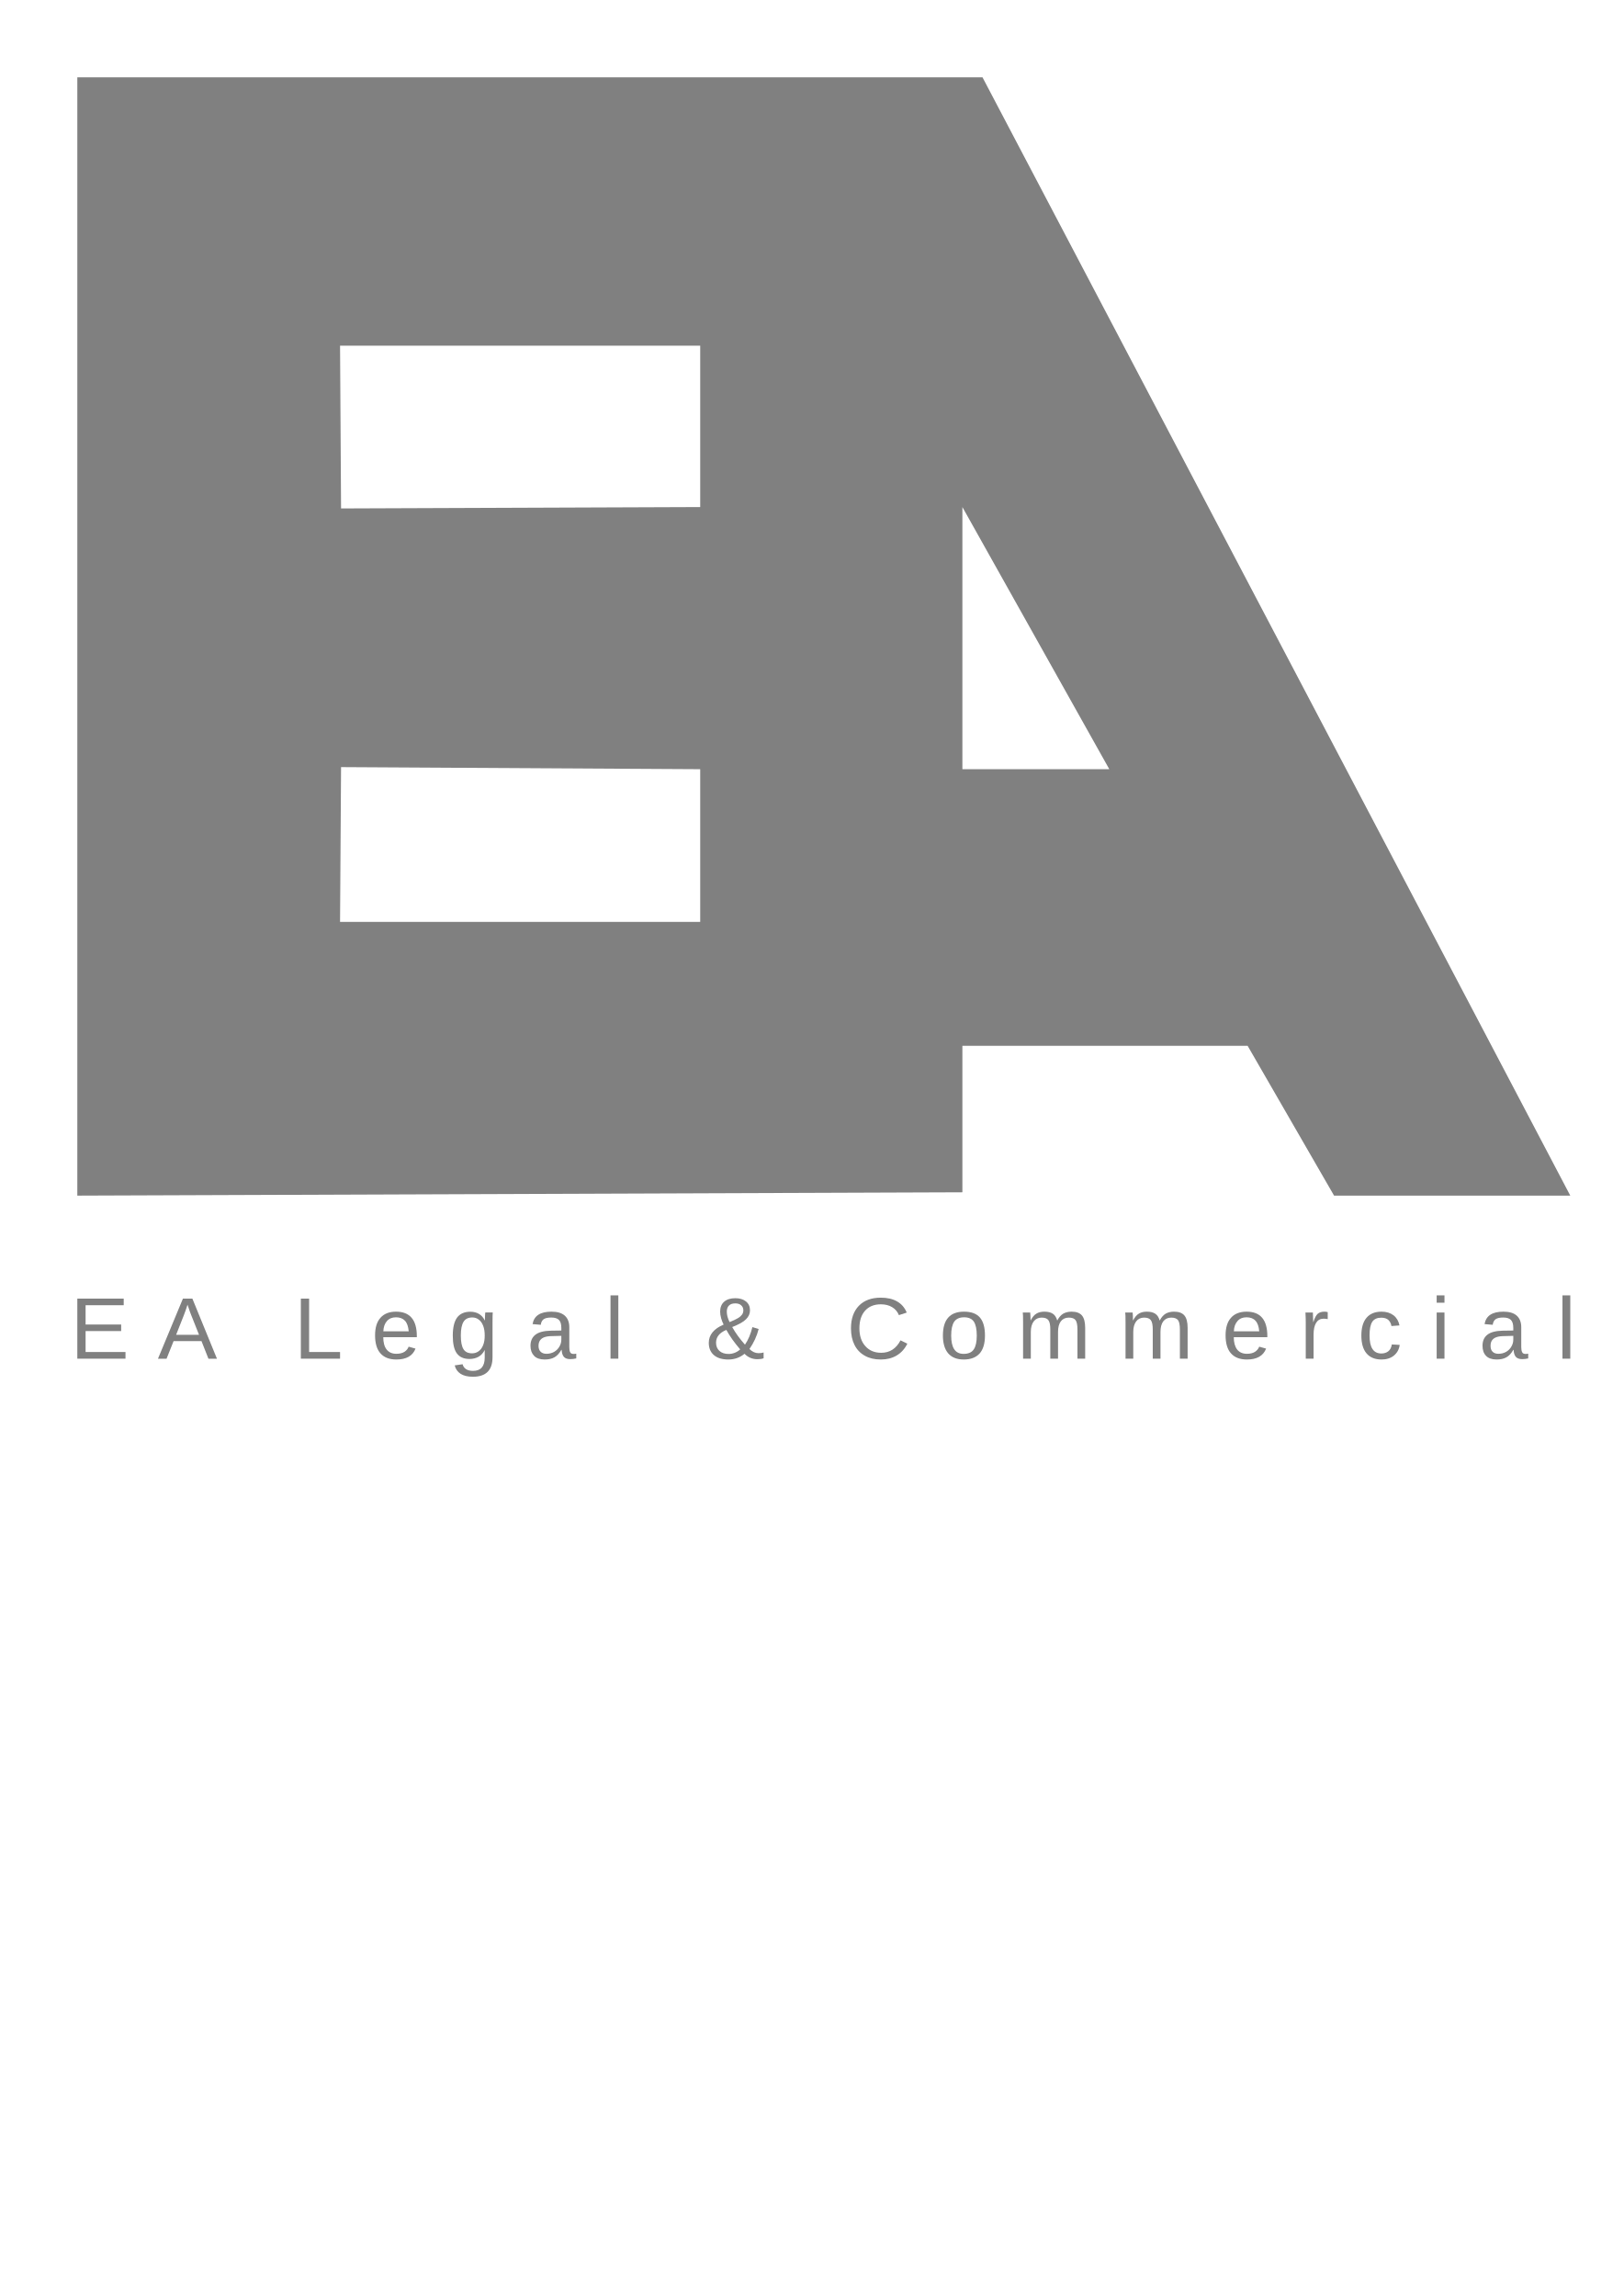
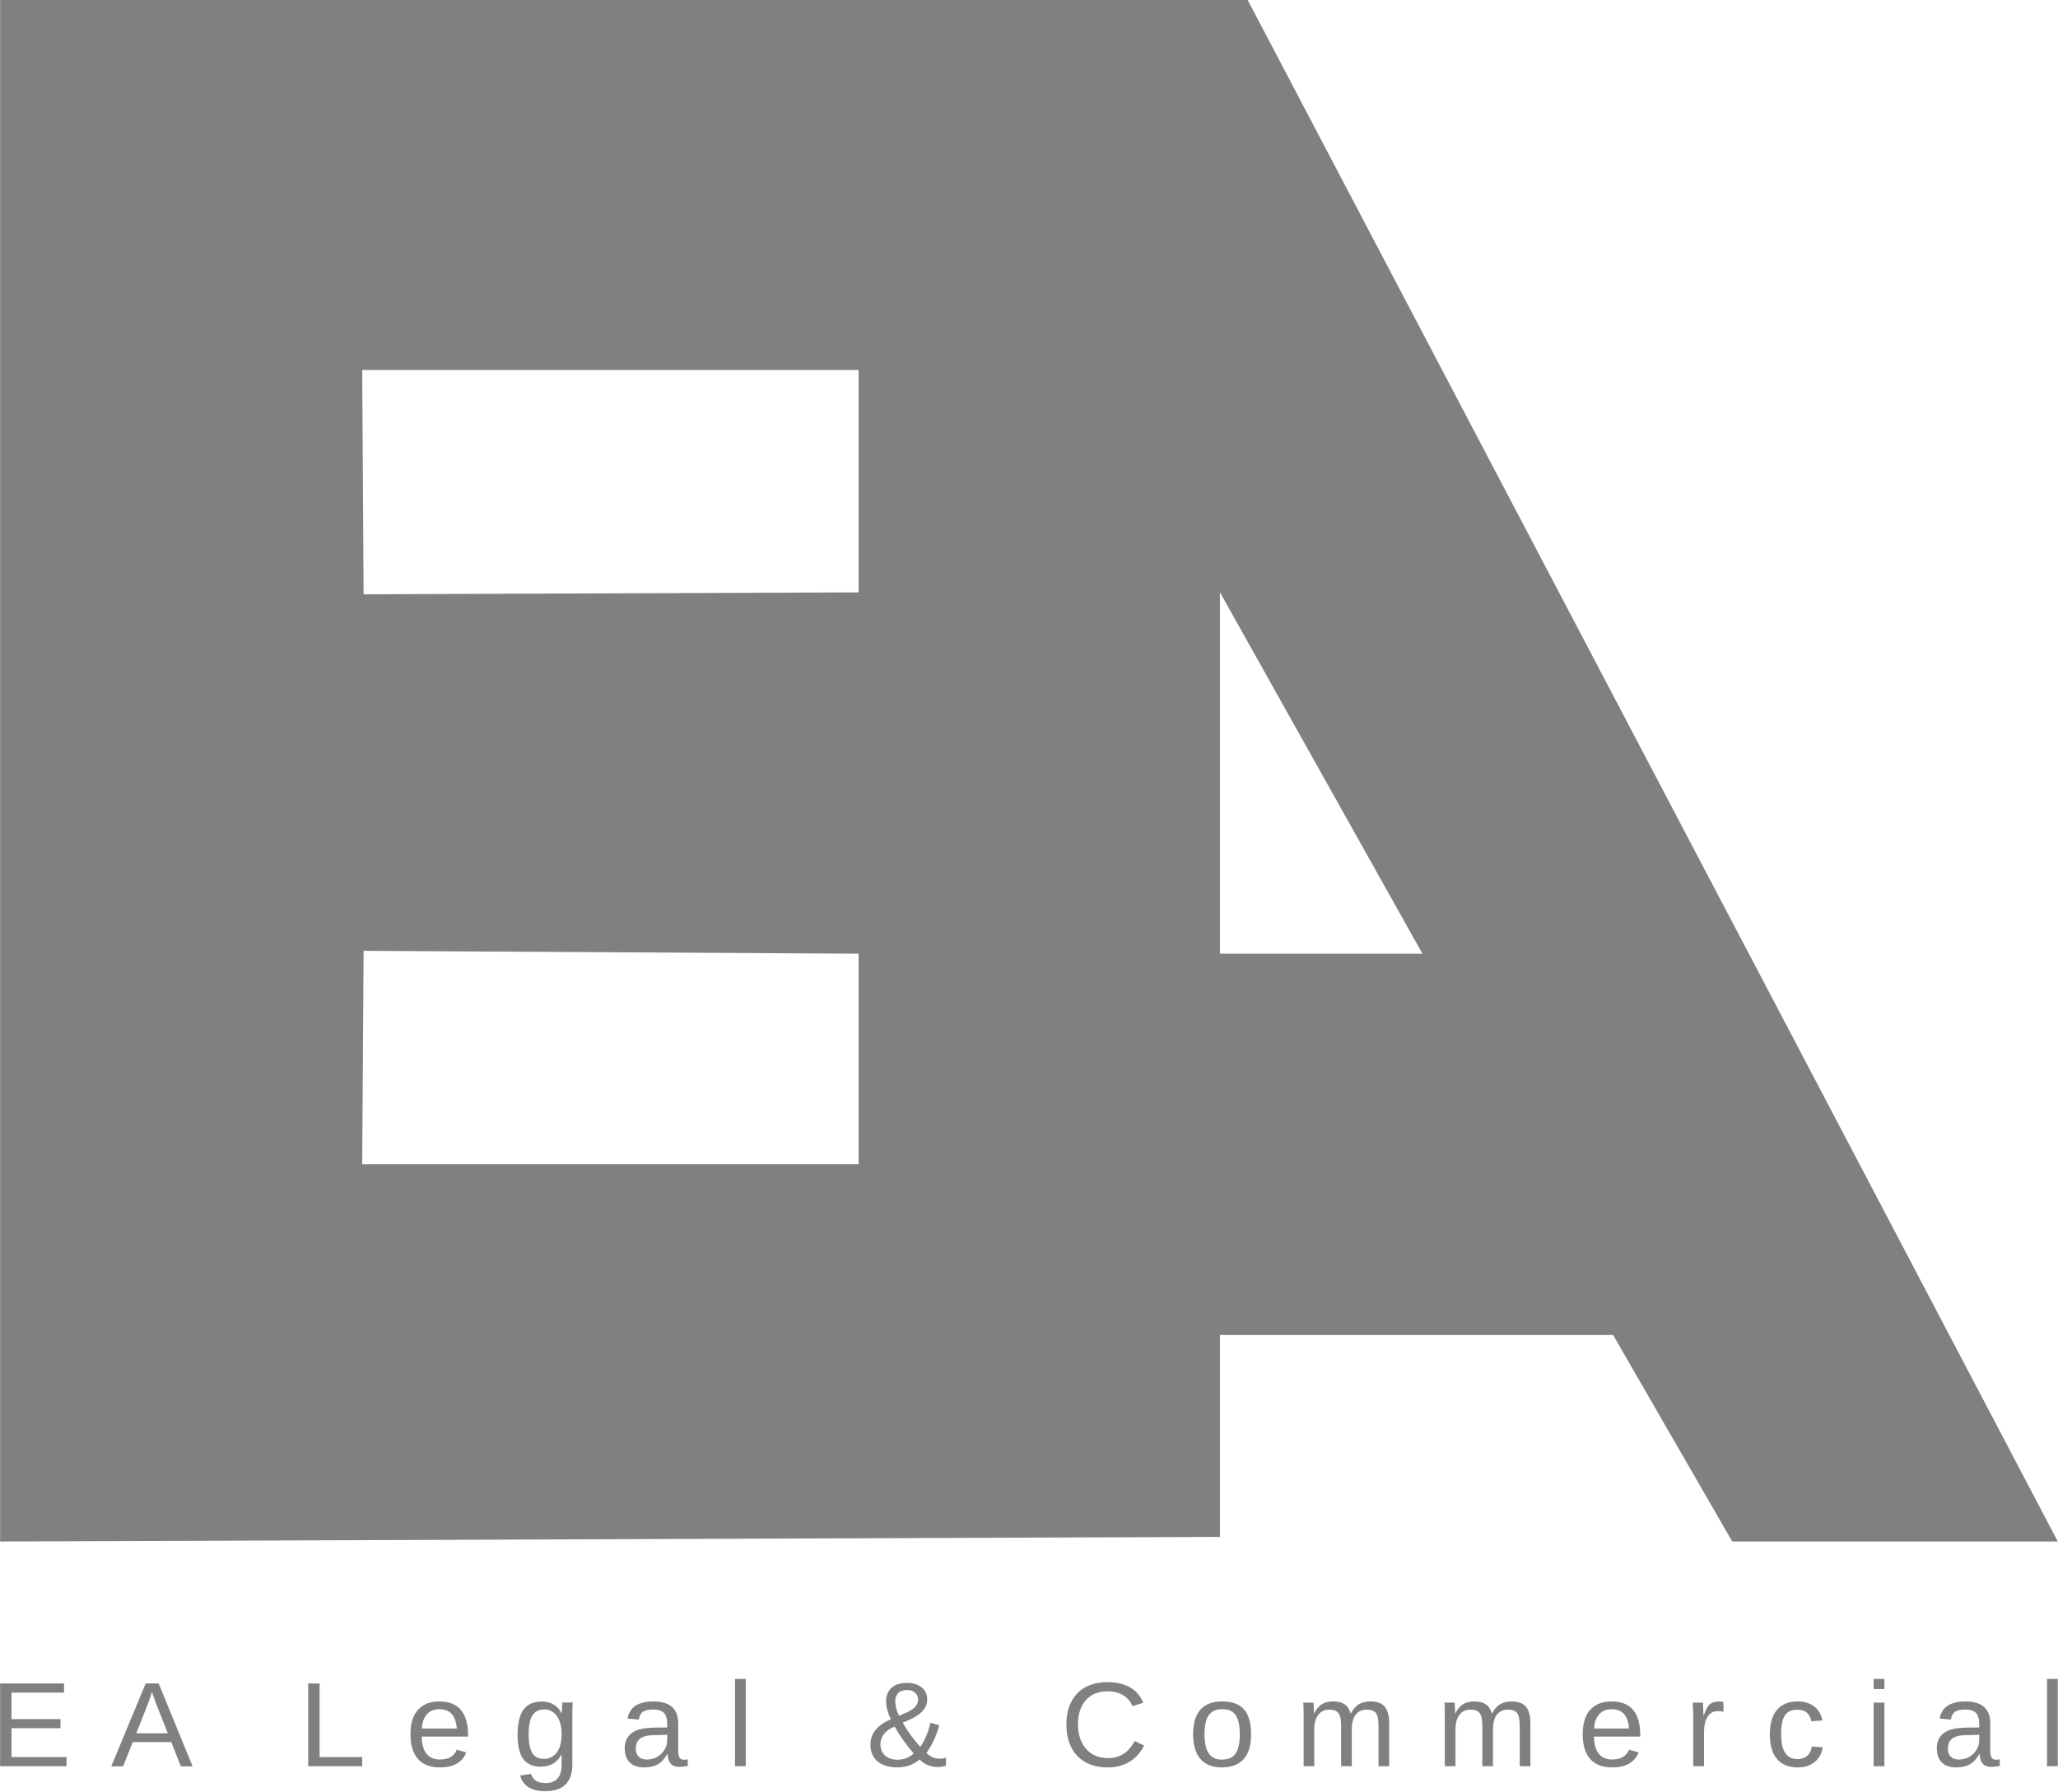
- <svg xmlns="http://www.w3.org/2000/svg" xmlns:ns1="http://xml.openoffice.org/svg/export" version="1.2" width="210mm" height="297mm" viewBox="0 0 21000 29700" preserveAspectRatio="xMidYMid" fill-rule="evenodd" stroke-width="28.222" stroke-linejoin="round" xml:space="preserve">
-   <defs class="ClipPathGroup">
-     <clipPath id="presentation_clip_path" clipPathUnits="userSpaceOnUse">
-       <rect x="0" y="0" width="21000" height="29700" />
-     </clipPath>
-     <clipPath id="presentation_clip_path_shrink" clipPathUnits="userSpaceOnUse">
-       <rect x="21" y="29" width="20958" height="29641" />
-     </clipPath>
-   </defs>
-   <defs class="TextShapeIndex">
-     <g ns1:slide="id1" ns1:id-list="id3 id4 id5 id6 id7 id8 id9 id10 id11 id12 id13 id14 id15 id16 id17 id18 id19 id20 id21" />
-   </defs>
+ <svg xmlns="http://www.w3.org/2000/svg" version="1.2" width="193.12mm" height="168.1mm" viewBox="999 1000 19312 16810" preserveAspectRatio="xMidYMid" fill-rule="evenodd" stroke-width="28.222" stroke-linejoin="round" xml:space="preserve">
  <defs class="EmbeddedBulletChars">
    <g id="bullet-char-template-57356" transform="scale(0.0004882812,-0.0004882812)">
      <path d="M 580,1141 L 1163,571 580,0 -4,571 580,1141 Z" />
    </g>
    <g id="bullet-char-template-57354" transform="scale(0.0004882812,-0.0004882812)">
      <path d="M 8,1128 L 1137,1128 1137,0 8,0 8,1128 Z" />
    </g>
    <g id="bullet-char-template-10146" transform="scale(0.0004882812,-0.0004882812)">
      <path d="M 174,0 L 602,739 174,1481 1456,739 174,0 Z M 1358,739 L 309,1346 659,739 1358,739 Z" />
    </g>
    <g id="bullet-char-template-10132" transform="scale(0.0004882812,-0.0004882812)">
      <path d="M 2015,739 L 1276,0 717,0 1260,543 174,543 174,936 1260,936 717,1481 1274,1481 2015,739 Z" />
    </g>
    <g id="bullet-char-template-10007" transform="scale(0.0004882812,-0.0004882812)">
      <path d="M 0,-2 C -7,14 -16,27 -25,37 L 356,567 C 262,823 215,952 215,954 215,979 228,992 255,992 264,992 276,990 289,987 310,991 331,999 354,1012 L 381,999 492,748 772,1049 836,1024 860,1049 C 881,1039 901,1025 922,1006 886,937 835,863 770,784 769,783 710,716 594,584 L 774,223 C 774,196 753,168 711,139 L 727,119 C 717,90 699,76 672,76 641,76 570,178 457,381 L 164,-76 C 142,-110 111,-127 72,-127 30,-127 9,-110 8,-76 1,-67 -2,-52 -2,-32 -2,-23 -1,-13 0,-2 Z" />
    </g>
    <g id="bullet-char-template-10004" transform="scale(0.0004882812,-0.0004882812)">
      <path d="M 285,-33 C 182,-33 111,30 74,156 52,228 41,333 41,471 41,549 55,616 82,672 116,743 169,778 240,778 293,778 328,747 346,684 L 369,508 C 377,444 397,411 428,410 L 1163,1116 C 1174,1127 1196,1133 1229,1133 1271,1133 1292,1118 1292,1087 L 1292,965 C 1292,929 1282,901 1262,881 L 442,47 C 390,-6 338,-33 285,-33 Z" />
    </g>
    <g id="bullet-char-template-9679" transform="scale(0.0004882812,-0.0004882812)">
      <path d="M 813,0 C 632,0 489,54 383,161 276,268 223,411 223,592 223,773 276,916 383,1023 489,1130 632,1184 813,1184 992,1184 1136,1130 1245,1023 1353,916 1407,772 1407,592 1407,412 1353,268 1245,161 1136,54 992,0 813,0 Z" />
    </g>
    <g id="bullet-char-template-8226" transform="scale(0.0004882812,-0.0004882812)">
      <path d="M 346,457 C 273,457 209,483 155,535 101,586 74,649 74,723 74,796 101,859 155,911 209,963 273,989 346,989 419,989 480,963 531,910 582,859 608,796 608,723 608,648 583,586 532,535 482,483 420,457 346,457 Z" />
    </g>
    <g id="bullet-char-template-8211" transform="scale(0.0004882812,-0.0004882812)">
      <path d="M -4,459 L 1135,459 1135,606 -4,606 -4,459 Z" />
    </g>
    <g id="bullet-char-template-61548" transform="scale(0.0004882812,-0.0004882812)">
      <path d="M 173,740 C 173,903 231,1043 346,1159 462,1274 601,1332 765,1332 928,1332 1067,1274 1183,1159 1299,1043 1357,903 1357,740 1357,577 1299,437 1183,322 1067,206 928,148 765,148 601,148 462,206 346,322 231,437 173,577 173,740 Z" />
    </g>
  </defs>
-   <g>
-     <g id="id2" class="Master_Slide">
-       <g id="bg-id2" class="Background" />
-       <g id="bo-id2" class="BackgroundObjects" />
+   <g class="Page">
+     <g class="com.sun.star.drawing.PolyPolygonShape">
+       <g id="id3">
+         <rect class="BoundingBox" stroke="none" fill="none" x="1000" y="1000" width="19310" height="14467" />
+         <path fill="rgb(128,128,128)" stroke="none" d="M 1000,1000 L 12707,1000 20309,15466 17254,15466 16136,13528 12447,13528 12447,15423 1000,15466 1000,1000 Z M 4411,6577 L 4398,4472 9056,4472 9056,6559 4411,6577 Z M 4398,11925 L 4411,9923 9056,9950 9056,11925 4398,11925 Z M 12447,9950 L 12447,6559 14347,9950 12447,9950 Z" />
+       </g>
    </g>
-   </g>
-   <g class="SlideGroup">
-     <g>
-       <g id="container-id1">
-         <g id="id1" class="Slide" clip-path="url(#presentation_clip_path)">
-           <g class="Page">
-             <g class="com.sun.star.drawing.PolyPolygonShape">
-               <g id="id3">
-                 <rect class="BoundingBox" stroke="none" fill="none" x="1000" y="1000" width="19310" height="14467" />
-                 <path fill="rgb(128,128,128)" stroke="none" d="M 1000,1000 L 12707,1000 20309,15466 17254,15466 16136,13528 12447,13528 12447,15423 1000,15466 1000,1000 Z M 4411,6577 L 4398,4472 9056,4472 9056,6559 4411,6577 Z M 4398,11925 L 4411,9923 9056,9950 9056,11925 4398,11925 Z M 12447,9950 L 12447,6559 14347,9950 12447,9950 Z" />
-               </g>
-             </g>
-             <g class="Group">
-               <g class="com.sun.star.drawing.ClosedBezierShape">
-                 <g id="id4">
-                   <rect class="BoundingBox" stroke="none" fill="none" x="999" y="16797" width="626" height="780" />
-                   <path fill="rgb(128,128,128)" stroke="none" d="M 1000,17575 C 1000,17316 1000,17057 1000,16798 1200,16798 1400,16798 1600,16798 1600,16827 1600,16855 1600,16884 1436,16884 1271,16884 1107,16884 1107,16967 1107,17050 1107,17133 1260,17133 1413,17133 1567,17133 1567,17161 1567,17190 1567,17218 1413,17218 1260,17218 1107,17218 1107,17308 1107,17399 1107,17489 1279,17489 1451,17489 1623,17489 1623,17518 1623,17546 1623,17575 1415,17575 1207,17575 1000,17575 Z" />
-                 </g>
-               </g>
-               <g class="com.sun.star.drawing.ClosedBezierShape">
-                 <g id="id5">
-                   <rect class="BoundingBox" stroke="none" fill="none" x="2042" y="16798" width="765" height="779" />
-                   <path fill="rgb(128,128,128)" stroke="none" d="M 2696,17576 L 2606,17348 2245,17348 2154,17576 2043,17576 2366,16798 2488,16798 2806,17576 2696,17576 Z M 2425,16877 L 2420,16893 C 2411,16923 2397,16963 2379,17010 L 2278,17266 2574,17266 2472,17009 C 2462,16984 2451,16955 2441,16923 L 2425,16877 Z" />
-                 </g>
-               </g>
-               <g class="com.sun.star.drawing.ClosedBezierShape">
-                 <g id="id6">
-                   <rect class="BoundingBox" stroke="none" fill="none" x="3891" y="16797" width="509" height="779" />
-                   <path fill="rgb(128,128,128)" stroke="none" d="M 3891,17575 C 3891,17316 3891,17057 3891,16798 3927,16798 3963,16798 3998,16798 3998,17028 3998,17258 3998,17489 4132,17489 4265,17489 4398,17489 4398,17518 4398,17546 4398,17575 4229,17575 4060,17575 3891,17575 Z" />
-                 </g>
-               </g>
-               <g class="com.sun.star.drawing.ClosedBezierShape">
-                 <g id="id7">
-                   <rect class="BoundingBox" stroke="none" fill="none" x="4850" y="16967" width="542" height="621" />
-                   <path fill="rgb(128,128,128)" stroke="none" d="M 4957,17297 C 4957,17366 4971,17419 5000,17456 5029,17493 5071,17512 5126,17512 5170,17512 5205,17503 5232,17486 5258,17468 5276,17446 5285,17420 L 5374,17445 C 5338,17539 5255,17586 5126,17586 5037,17586 4968,17560 4921,17507 4874,17455 4851,17376 4851,17273 4851,17174 4874,17098 4921,17046 4968,16993 5035,16967 5122,16967 5301,16967 5391,17073 5391,17284 L 5391,17297 4957,17297 Z M 5286,17221 C 5280,17158 5264,17112 5237,17084 5210,17055 5171,17040 5121,17040 5072,17040 5033,17056 5004,17089 4976,17121 4960,17165 4958,17221 L 5286,17221 Z" />
-                 </g>
-               </g>
-               <g class="com.sun.star.drawing.ClosedBezierShape">
-                 <g id="id8">
-                   <rect class="BoundingBox" stroke="none" fill="none" x="5855" y="16968" width="520" height="842" />
-                   <path fill="rgb(128,128,128)" stroke="none" d="M 6116,17809 C 6049,17809 5996,17796 5957,17771 5918,17745 5892,17709 5881,17662 L 5983,17647 C 5990,17675 6005,17696 6028,17711 6051,17726 6081,17733 6118,17733 6219,17733 6269,17675 6269,17560 L 6269,17464 6268,17464 C 6249,17502 6223,17531 6190,17550 6156,17569 6117,17579 6073,17579 5998,17579 5944,17555 5908,17506 5873,17458 5856,17381 5856,17277 5856,17172 5875,17094 5912,17043 5950,16993 6007,16968 6084,16968 6127,16968 6165,16978 6196,16997 6228,17016 6252,17044 6269,17080 L 6271,17080 C 6271,17068 6271,17049 6273,17022 6274,16995 6276,16980 6277,16977 L 6373,16977 C 6371,16997 6370,17039 6370,17101 L 6370,17557 C 6370,17725 6285,17809 6116,17809 Z M 6269,17276 C 6269,17227 6263,17186 6249,17150 6236,17115 6217,17088 6192,17070 6168,17051 6140,17042 6109,17042 6057,17042 6019,17060 5996,17097 5972,17134 5960,17194 5960,17276 5960,17358 5972,17416 5994,17452 6016,17488 6054,17506 6107,17506 6139,17506 6167,17496 6192,17478 6217,17460 6236,17433 6249,17399 6263,17364 6269,17323 6269,17276 Z" />
-                 </g>
-               </g>
-               <g class="com.sun.star.drawing.ClosedBezierShape">
-                 <g id="id9">
-                   <rect class="BoundingBox" stroke="none" fill="none" x="6861" y="16967" width="593" height="621" />
-                   <path fill="rgb(128,128,128)" stroke="none" d="M 7045,17586 C 6984,17586 6938,17570 6908,17539 6877,17507 6861,17464 6861,17408 6861,17347 6882,17299 6924,17266 6965,17233 7032,17215 7124,17213 L 7260,17211 7260,17178 C 7260,17130 7250,17095 7229,17074 7208,17053 7175,17043 7130,17043 7085,17043 7052,17050 7031,17065 7011,17080 6998,17104 6994,17137 L 6888,17128 C 6906,17021 6987,16967 7132,16967 7209,16967 7266,16984 7305,17019 7343,17053 7363,17103 7363,17168 L 7363,17425 C 7363,17455 7367,17477 7374,17492 7382,17507 7397,17514 7419,17514 7429,17514 7440,17513 7453,17510 L 7453,17572 C 7427,17578 7401,17581 7374,17581 7337,17581 7310,17571 7293,17552 7276,17532 7266,17502 7264,17461 L 7260,17461 C 7235,17506 7204,17539 7170,17558 7136,17577 7094,17586 7045,17586 Z M 7068,17512 C 7105,17512 7138,17503 7167,17487 7196,17470 7219,17447 7235,17419 7252,17390 7260,17360 7260,17329 L 7260,17280 7150,17283 C 7102,17283 7066,17288 7042,17297 7017,17306 6998,17319 6985,17338 6972,17356 6965,17380 6965,17410 6965,17442 6974,17467 6992,17485 7010,17503 7035,17512 7068,17512 Z" />
-                 </g>
-               </g>
-               <g class="com.sun.star.drawing.ClosedBezierShape">
-                 <g id="id10">
-                   <rect class="BoundingBox" stroke="none" fill="none" x="7896" y="16756" width="103" height="820" />
-                   <path fill="rgb(128,128,128)" stroke="none" d="M 7896,17575 C 7896,17302 7896,17029 7896,16756 7930,16756 7963,16756 7997,16756 7997,17029 7997,17302 7997,17575 7963,17575 7930,17575 7896,17575 Z" />
-                 </g>
-               </g>
-               <g class="com.sun.star.drawing.ClosedBezierShape">
-                 <g id="id11">
-                   <rect class="BoundingBox" stroke="none" fill="none" x="9166" y="16793" width="711" height="794" />
-                   <path fill="rgb(128,128,128)" stroke="none" d="M 9796,17582 C 9730,17582 9674,17558 9629,17512 9601,17535 9569,17554 9533,17567 9497,17580 9459,17586 9420,17586 9340,17586 9277,17567 9233,17529 9189,17491 9167,17438 9167,17370 9167,17268 9231,17189 9359,17134 9347,17111 9336,17084 9327,17053 9318,17021 9314,16993 9314,16967 9314,16912 9331,16869 9365,16839 9400,16808 9448,16793 9511,16793 9568,16793 9613,16807 9648,16835 9683,16863 9700,16901 9700,16950 9700,16993 9683,17032 9648,17066 9614,17100 9555,17133 9470,17166 9512,17242 9567,17317 9635,17394 9677,17333 9709,17257 9731,17167 L 9812,17191 C 9789,17283 9749,17369 9693,17450 9729,17486 9768,17504 9810,17504 9837,17504 9858,17501 9876,17495 L 9876,17570 C 9855,17578 9828,17582 9796,17582 Z M 9614,16950 C 9614,16923 9605,16902 9586,16885 9568,16868 9542,16860 9510,16860 9474,16860 9447,16869 9428,16888 9409,16907 9400,16934 9400,16967 9400,17009 9412,17054 9436,17102 9485,17082 9521,17065 9544,17051 9568,17037 9585,17021 9597,17005 9609,16988 9614,16970 9614,16950 Z M 9573,17455 C 9499,17369 9439,17285 9394,17203 9305,17240 9261,17295 9261,17369 9261,17414 9276,17449 9305,17475 9334,17501 9373,17514 9423,17514 9450,17514 9477,17509 9503,17499 9530,17488 9553,17474 9573,17455 Z" />
-                 </g>
-               </g>
-               <g class="com.sun.star.drawing.ClosedBezierShape">
-                 <g id="id12">
-                   <rect class="BoundingBox" stroke="none" fill="none" x="11005" y="16786" width="731" height="801" />
-                   <path fill="rgb(128,128,128)" stroke="none" d="M 11393,16872 C 11305,16872 11237,16900 11188,16955 11139,17010 11115,17086 11115,17183 11115,17278 11140,17355 11191,17412 11242,17470 11310,17499 11397,17499 11508,17499 11591,17445 11647,17338 L 11735,17381 C 11702,17448 11656,17499 11597,17534 11538,17569 11470,17586 11392,17586 11312,17586 11243,17570 11185,17537 11127,17505 11082,17458 11052,17398 11021,17337 11006,17265 11006,17183 11006,17059 11040,16962 11108,16891 11176,16821 11271,16786 11391,16786 11476,16786 11546,16802 11603,16835 11659,16867 11701,16915 11727,16979 L 11626,17012 C 11607,16966 11578,16932 11537,16908 11497,16884 11448,16872 11393,16872 Z" />
-                 </g>
-               </g>
-               <g class="com.sun.star.drawing.ClosedBezierShape">
-                 <g id="id13">
-                   <rect class="BoundingBox" stroke="none" fill="none" x="12195" y="16967" width="545" height="621" />
-                   <path fill="rgb(128,128,128)" stroke="none" d="M 12739,17276 C 12739,17380 12715,17458 12669,17509 12622,17560 12554,17586 12465,17586 12376,17586 12309,17559 12263,17506 12218,17453 12195,17376 12195,17276 12195,17070 12286,16967 12468,16967 12561,16967 12629,16992 12673,17042 12717,17093 12739,17170 12739,17276 Z M 12633,17276 C 12633,17194 12620,17134 12595,17096 12570,17059 12528,17040 12470,17040 12410,17040 12368,17059 12341,17097 12315,17136 12302,17195 12302,17276 12302,17355 12315,17414 12341,17453 12367,17493 12408,17513 12463,17513 12524,17513 12568,17494 12594,17455 12620,17417 12633,17357 12633,17276 Z" />
-                 </g>
-               </g>
-               <g class="com.sun.star.drawing.ClosedBezierShape">
-                 <g id="id14">
-                   <rect class="BoundingBox" stroke="none" fill="none" x="13228" y="16966" width="808" height="610" />
-                   <path fill="rgb(128,128,128)" stroke="none" d="M 13584,17575 L 13584,17197 C 13584,17139 13576,17099 13559,17077 13543,17055 13514,17044 13472,17044 13429,17044 13395,17060 13370,17092 13345,17125 13332,17170 13332,17229 L 13332,17575 13232,17575 13232,17105 C 13232,17036 13231,16993 13228,16978 L 13324,16978 C 13324,16980 13325,16985 13325,16993 13326,17001 13326,17010 13327,17021 13327,17031 13328,17051 13329,17080 L 13330,17080 C 13352,17038 13377,17008 13405,16992 13433,16975 13467,16967 13508,16967 13554,16967 13590,16976 13617,16994 13644,17012 13662,17041 13673,17080 L 13675,17080 C 13696,17040 13721,17011 13751,16993 13781,16976 13817,16967 13859,16967 13920,16967 13965,16983 13993,17016 14021,17049 14035,17103 14035,17177 L 14035,17575 13935,17575 13935,17197 C 13935,17139 13927,17099 13911,17077 13895,17055 13865,17044 13824,17044 13779,17044 13745,17060 13720,17092 13696,17124 13684,17170 13684,17229 L 13684,17575 13584,17575 Z" />
-                 </g>
-               </g>
-               <g class="com.sun.star.drawing.ClosedBezierShape">
-                 <g id="id15">
-                   <rect class="BoundingBox" stroke="none" fill="none" x="14553" y="16966" width="808" height="610" />
-                   <path fill="rgb(128,128,128)" stroke="none" d="M 14909,17575 L 14909,17197 C 14909,17139 14901,17099 14884,17077 14868,17055 14839,17044 14797,17044 14754,17044 14720,17060 14695,17092 14670,17125 14657,17170 14657,17229 L 14657,17575 14557,17575 14557,17105 C 14557,17036 14556,16993 14553,16978 L 14649,16978 C 14649,16980 14650,16985 14650,16993 14650,17001 14651,17010 14652,17021 14652,17031 14653,17051 14653,17080 L 14655,17080 C 14677,17038 14702,17008 14730,16992 14758,16975 14792,16967 14833,16967 14879,16967 14915,16976 14942,16994 14969,17012 14987,17041 14998,17080 L 15000,17080 C 15021,17040 15046,17011 15076,16993 15106,16976 15142,16967 15184,16967 15245,16967 15290,16983 15318,17016 15346,17049 15360,17103 15360,17177 L 15360,17575 15260,17575 15260,17197 C 15260,17139 15252,17099 15236,17077 15219,17055 15190,17044 15148,17044 15104,17044 15070,17060 15045,17092 15021,17124 15009,17170 15009,17229 L 15009,17575 14909,17575 Z" />
-                 </g>
-               </g>
-               <g class="com.sun.star.drawing.ClosedBezierShape">
-                 <g id="id16">
-                   <rect class="BoundingBox" stroke="none" fill="none" x="15850" y="16967" width="542" height="621" />
-                   <path fill="rgb(128,128,128)" stroke="none" d="M 15957,17297 C 15957,17366 15972,17419 16000,17456 16029,17493 16071,17512 16127,17512 16171,17512 16206,17503 16232,17486 16259,17468 16276,17446 16286,17420 L 16375,17445 C 16338,17539 16256,17586 16127,17586 16037,17586 15968,17560 15921,17507 15874,17455 15851,17376 15851,17273 15851,17174 15874,17098 15921,17046 15968,16993 16036,16967 16123,16967 16302,16967 16391,17073 16391,17284 L 16391,17297 15957,17297 Z M 16286,17221 C 16281,17158 16264,17112 16237,17084 16211,17055 16172,17040 16121,17040 16072,17040 16033,17056 16005,17089 15976,17121 15960,17165 15958,17221 L 16286,17221 Z" />
-                 </g>
-               </g>
-               <g class="com.sun.star.drawing.ClosedBezierShape">
-                 <g id="id17">
-                   <rect class="BoundingBox" stroke="none" fill="none" x="16884" y="16966" width="290" height="610" />
-                   <path fill="rgb(128,128,128)" stroke="none" d="M 16888,17575 L 16888,17117 C 16888,17075 16887,17029 16884,16978 L 16980,16978 C 16983,17046 16984,17086 16984,17100 L 16987,17100 C 17003,17049 17021,17014 17042,16995 17063,16976 17093,16967 17131,16967 17145,16967 17158,16969 17172,16973 L 17172,17064 C 17159,17060 17141,17058 17118,17058 17076,17058 17044,17076 17022,17111 17000,17147 16989,17198 16989,17264 L 16989,17575 16888,17575 Z" />
-                 </g>
-               </g>
-               <g class="com.sun.star.drawing.ClosedBezierShape">
-                 <g id="id18">
-                   <rect class="BoundingBox" stroke="none" fill="none" x="17607" y="16967" width="498" height="621" />
-                   <path fill="rgb(128,128,128)" stroke="none" d="M 17713,17274 C 17713,17353 17725,17412 17751,17450 17776,17489 17815,17508 17866,17508 17902,17508 17932,17498 17956,17479 17980,17460 17995,17430 18001,17391 L 18103,17397 C 18095,17455 18070,17500 18028,17535 17986,17569 17933,17586 17869,17586 17784,17586 17719,17560 17674,17507 17629,17454 17607,17377 17607,17276 17607,17176 17629,17099 17674,17046 17719,16993 17784,16967 17868,16967 17930,16967 17982,16983 18023,17014 18064,17046 18089,17090 18100,17145 L 17996,17153 C 17991,17120 17977,17094 17956,17074 17935,17055 17904,17045 17865,17045 17811,17045 17773,17062 17749,17097 17725,17132 17713,17191 17713,17274 Z" />
-                 </g>
-               </g>
-               <g class="com.sun.star.drawing.ClosedBezierShape">
-                 <g id="id19">
-                   <rect class="BoundingBox" stroke="none" fill="none" x="18580" y="16756" width="104" height="820" />
-                   <path fill="rgb(128,128,128)" stroke="none" d="M 18581,16851 C 18581,16819 18581,16788 18581,16756 18615,16756 18648,16756 18682,16756 18682,16788 18682,16819 18682,16851 18648,16851 18615,16851 18581,16851 Z M 18581,17575 C 18581,17376 18581,17177 18581,16978 18615,16978 18648,16978 18682,16978 18682,17177 18682,17376 18682,17575 18648,17575 18615,17575 18581,17575 Z" />
-                 </g>
-               </g>
-               <g class="com.sun.star.drawing.ClosedBezierShape">
-                 <g id="id20">
-                   <rect class="BoundingBox" stroke="none" fill="none" x="19173" y="16967" width="593" height="621" />
-                   <path fill="rgb(128,128,128)" stroke="none" d="M 19357,17586 C 19296,17586 19250,17570 19220,17539 19189,17507 19174,17464 19174,17408 19174,17347 19194,17299 19236,17266 19277,17233 19344,17215 19436,17213 L 19572,17211 19572,17178 C 19572,17130 19562,17095 19541,17074 19520,17053 19487,17043 19442,17043 19397,17043 19364,17050 19343,17065 19323,17080 19310,17104 19306,17137 L 19201,17128 C 19218,17021 19299,16967 19444,16967 19521,16967 19578,16984 19617,17019 19655,17053 19675,17103 19675,17168 L 19675,17425 C 19675,17455 19679,17477 19687,17492 19694,17507 19709,17514 19731,17514 19741,17514 19752,17513 19765,17510 L 19765,17572 C 19739,17578 19713,17581 19687,17581 19649,17581 19622,17571 19605,17552 19588,17532 19578,17502 19576,17461 L 19572,17461 C 19547,17506 19517,17539 19482,17558 19448,17577 19406,17586 19357,17586 Z M 19380,17512 C 19417,17512 19450,17503 19479,17487 19508,17470 19531,17447 19547,17419 19564,17390 19572,17360 19572,17329 L 19572,17280 19462,17283 C 19414,17283 19378,17288 19354,17297 19329,17306 19310,17319 19297,17338 19284,17356 19278,17380 19278,17410 19278,17442 19286,17467 19304,17485 19322,17503 19347,17512 19380,17512 Z" />
-                 </g>
-               </g>
-               <g class="com.sun.star.drawing.ClosedBezierShape">
-                 <g id="id21">
-                   <rect class="BoundingBox" stroke="none" fill="none" x="20208" y="16756" width="103" height="820" />
-                   <path fill="rgb(128,128,128)" stroke="none" d="M 20208,17575 C 20208,17302 20208,17029 20208,16756 20242,16756 20276,16756 20309,16756 20309,17029 20309,17302 20309,17575 20276,17575 20242,17575 20208,17575 Z" />
-                 </g>
-               </g>
-             </g>
-           </g>
+     <g class="Group">
+       <g class="com.sun.star.drawing.ClosedBezierShape">
+         <g id="id4">
+           <rect class="BoundingBox" stroke="none" fill="none" x="999" y="16797" width="626" height="780" />
+           <path fill="rgb(128,128,128)" stroke="none" d="M 1000,17575 C 1000,17316 1000,17057 1000,16798 1200,16798 1400,16798 1600,16798 1600,16827 1600,16855 1600,16884 1436,16884 1271,16884 1107,16884 1107,16967 1107,17050 1107,17133 1260,17133 1413,17133 1567,17133 1567,17161 1567,17190 1567,17218 1413,17218 1260,17218 1107,17218 1107,17308 1107,17399 1107,17489 1279,17489 1451,17489 1623,17489 1623,17518 1623,17546 1623,17575 1415,17575 1207,17575 1000,17575 Z" />
+         </g>
+       </g>
+       <g class="com.sun.star.drawing.ClosedBezierShape">
+         <g id="id5">
+           <rect class="BoundingBox" stroke="none" fill="none" x="2042" y="16798" width="765" height="779" />
+           <path fill="rgb(128,128,128)" stroke="none" d="M 2696,17576 L 2606,17348 2245,17348 2154,17576 2043,17576 2366,16798 2488,16798 2806,17576 2696,17576 Z M 2425,16877 L 2420,16893 C 2411,16923 2397,16963 2379,17010 L 2278,17266 2574,17266 2472,17009 C 2462,16984 2451,16955 2441,16923 L 2425,16877 Z" />
+         </g>
+       </g>
+       <g class="com.sun.star.drawing.ClosedBezierShape">
+         <g id="id6">
+           <rect class="BoundingBox" stroke="none" fill="none" x="3891" y="16797" width="509" height="779" />
+           <path fill="rgb(128,128,128)" stroke="none" d="M 3891,17575 C 3891,17316 3891,17057 3891,16798 3927,16798 3963,16798 3998,16798 3998,17028 3998,17258 3998,17489 4132,17489 4265,17489 4398,17489 4398,17518 4398,17546 4398,17575 4229,17575 4060,17575 3891,17575 Z" />
+         </g>
+       </g>
+       <g class="com.sun.star.drawing.ClosedBezierShape">
+         <g id="id7">
+           <rect class="BoundingBox" stroke="none" fill="none" x="4850" y="16967" width="542" height="621" />
+           <path fill="rgb(128,128,128)" stroke="none" d="M 4957,17297 C 4957,17366 4971,17419 5000,17456 5029,17493 5071,17512 5126,17512 5170,17512 5205,17503 5232,17486 5258,17468 5276,17446 5285,17420 L 5374,17445 C 5338,17539 5255,17586 5126,17586 5037,17586 4968,17560 4921,17507 4874,17455 4851,17376 4851,17273 4851,17174 4874,17098 4921,17046 4968,16993 5035,16967 5122,16967 5301,16967 5391,17073 5391,17284 L 5391,17297 4957,17297 Z M 5286,17221 C 5280,17158 5264,17112 5237,17084 5210,17055 5171,17040 5121,17040 5072,17040 5033,17056 5004,17089 4976,17121 4960,17165 4958,17221 L 5286,17221 Z" />
+         </g>
+       </g>
+       <g class="com.sun.star.drawing.ClosedBezierShape">
+         <g id="id8">
+           <rect class="BoundingBox" stroke="none" fill="none" x="5855" y="16968" width="520" height="842" />
+           <path fill="rgb(128,128,128)" stroke="none" d="M 6116,17809 C 6049,17809 5996,17796 5957,17771 5918,17745 5892,17709 5881,17662 L 5983,17647 C 5990,17675 6005,17696 6028,17711 6051,17726 6081,17733 6118,17733 6219,17733 6269,17675 6269,17560 L 6269,17464 6268,17464 C 6249,17502 6223,17531 6190,17550 6156,17569 6117,17579 6073,17579 5998,17579 5944,17555 5908,17506 5873,17458 5856,17381 5856,17277 5856,17172 5875,17094 5912,17043 5950,16993 6007,16968 6084,16968 6127,16968 6165,16978 6196,16997 6228,17016 6252,17044 6269,17080 L 6271,17080 C 6271,17068 6271,17049 6273,17022 6274,16995 6276,16980 6277,16977 L 6373,16977 C 6371,16997 6370,17039 6370,17101 L 6370,17557 C 6370,17725 6285,17809 6116,17809 Z M 6269,17276 C 6269,17227 6263,17186 6249,17150 6236,17115 6217,17088 6192,17070 6168,17051 6140,17042 6109,17042 6057,17042 6019,17060 5996,17097 5972,17134 5960,17194 5960,17276 5960,17358 5972,17416 5994,17452 6016,17488 6054,17506 6107,17506 6139,17506 6167,17496 6192,17478 6217,17460 6236,17433 6249,17399 6263,17364 6269,17323 6269,17276 Z" />
+         </g>
+       </g>
+       <g class="com.sun.star.drawing.ClosedBezierShape">
+         <g id="id9">
+           <rect class="BoundingBox" stroke="none" fill="none" x="6861" y="16967" width="593" height="621" />
+           <path fill="rgb(128,128,128)" stroke="none" d="M 7045,17586 C 6984,17586 6938,17570 6908,17539 6877,17507 6861,17464 6861,17408 6861,17347 6882,17299 6924,17266 6965,17233 7032,17215 7124,17213 L 7260,17211 7260,17178 C 7260,17130 7250,17095 7229,17074 7208,17053 7175,17043 7130,17043 7085,17043 7052,17050 7031,17065 7011,17080 6998,17104 6994,17137 L 6888,17128 C 6906,17021 6987,16967 7132,16967 7209,16967 7266,16984 7305,17019 7343,17053 7363,17103 7363,17168 L 7363,17425 C 7363,17455 7367,17477 7374,17492 7382,17507 7397,17514 7419,17514 7429,17514 7440,17513 7453,17510 L 7453,17572 C 7427,17578 7401,17581 7374,17581 7337,17581 7310,17571 7293,17552 7276,17532 7266,17502 7264,17461 L 7260,17461 C 7235,17506 7204,17539 7170,17558 7136,17577 7094,17586 7045,17586 Z M 7068,17512 C 7105,17512 7138,17503 7167,17487 7196,17470 7219,17447 7235,17419 7252,17390 7260,17360 7260,17329 L 7260,17280 7150,17283 C 7102,17283 7066,17288 7042,17297 7017,17306 6998,17319 6985,17338 6972,17356 6965,17380 6965,17410 6965,17442 6974,17467 6992,17485 7010,17503 7035,17512 7068,17512 Z" />
+         </g>
+       </g>
+       <g class="com.sun.star.drawing.ClosedBezierShape">
+         <g id="id10">
+           <rect class="BoundingBox" stroke="none" fill="none" x="7896" y="16756" width="103" height="820" />
+           <path fill="rgb(128,128,128)" stroke="none" d="M 7896,17575 C 7896,17302 7896,17029 7896,16756 7930,16756 7963,16756 7997,16756 7997,17029 7997,17302 7997,17575 7963,17575 7930,17575 7896,17575 Z" />
+         </g>
+       </g>
+       <g class="com.sun.star.drawing.ClosedBezierShape">
+         <g id="id11">
+           <rect class="BoundingBox" stroke="none" fill="none" x="9166" y="16793" width="711" height="794" />
+           <path fill="rgb(128,128,128)" stroke="none" d="M 9796,17582 C 9730,17582 9674,17558 9629,17512 9601,17535 9569,17554 9533,17567 9497,17580 9459,17586 9420,17586 9340,17586 9277,17567 9233,17529 9189,17491 9167,17438 9167,17370 9167,17268 9231,17189 9359,17134 9347,17111 9336,17084 9327,17053 9318,17021 9314,16993 9314,16967 9314,16912 9331,16869 9365,16839 9400,16808 9448,16793 9511,16793 9568,16793 9613,16807 9648,16835 9683,16863 9700,16901 9700,16950 9700,16993 9683,17032 9648,17066 9614,17100 9555,17133 9470,17166 9512,17242 9567,17317 9635,17394 9677,17333 9709,17257 9731,17167 L 9812,17191 C 9789,17283 9749,17369 9693,17450 9729,17486 9768,17504 9810,17504 9837,17504 9858,17501 9876,17495 L 9876,17570 C 9855,17578 9828,17582 9796,17582 Z M 9614,16950 C 9614,16923 9605,16902 9586,16885 9568,16868 9542,16860 9510,16860 9474,16860 9447,16869 9428,16888 9409,16907 9400,16934 9400,16967 9400,17009 9412,17054 9436,17102 9485,17082 9521,17065 9544,17051 9568,17037 9585,17021 9597,17005 9609,16988 9614,16970 9614,16950 Z M 9573,17455 C 9499,17369 9439,17285 9394,17203 9305,17240 9261,17295 9261,17369 9261,17414 9276,17449 9305,17475 9334,17501 9373,17514 9423,17514 9450,17514 9477,17509 9503,17499 9530,17488 9553,17474 9573,17455 Z" />
+         </g>
+       </g>
+       <g class="com.sun.star.drawing.ClosedBezierShape">
+         <g id="id12">
+           <rect class="BoundingBox" stroke="none" fill="none" x="11005" y="16786" width="731" height="801" />
+           <path fill="rgb(128,128,128)" stroke="none" d="M 11393,16872 C 11305,16872 11237,16900 11188,16955 11139,17010 11115,17086 11115,17183 11115,17278 11140,17355 11191,17412 11242,17470 11310,17499 11397,17499 11508,17499 11591,17445 11647,17338 L 11735,17381 C 11702,17448 11656,17499 11597,17534 11538,17569 11470,17586 11392,17586 11312,17586 11243,17570 11185,17537 11127,17505 11082,17458 11052,17398 11021,17337 11006,17265 11006,17183 11006,17059 11040,16962 11108,16891 11176,16821 11271,16786 11391,16786 11476,16786 11546,16802 11603,16835 11659,16867 11701,16915 11727,16979 L 11626,17012 C 11607,16966 11578,16932 11537,16908 11497,16884 11448,16872 11393,16872 Z" />
+         </g>
+       </g>
+       <g class="com.sun.star.drawing.ClosedBezierShape">
+         <g id="id13">
+           <rect class="BoundingBox" stroke="none" fill="none" x="12195" y="16967" width="545" height="621" />
+           <path fill="rgb(128,128,128)" stroke="none" d="M 12739,17276 C 12739,17380 12715,17458 12669,17509 12622,17560 12554,17586 12465,17586 12376,17586 12309,17559 12263,17506 12218,17453 12195,17376 12195,17276 12195,17070 12286,16967 12468,16967 12561,16967 12629,16992 12673,17042 12717,17093 12739,17170 12739,17276 Z M 12633,17276 C 12633,17194 12620,17134 12595,17096 12570,17059 12528,17040 12470,17040 12410,17040 12368,17059 12341,17097 12315,17136 12302,17195 12302,17276 12302,17355 12315,17414 12341,17453 12367,17493 12408,17513 12463,17513 12524,17513 12568,17494 12594,17455 12620,17417 12633,17357 12633,17276 Z" />
+         </g>
+       </g>
+       <g class="com.sun.star.drawing.ClosedBezierShape">
+         <g id="id14">
+           <rect class="BoundingBox" stroke="none" fill="none" x="13228" y="16966" width="808" height="610" />
+           <path fill="rgb(128,128,128)" stroke="none" d="M 13584,17575 L 13584,17197 C 13584,17139 13576,17099 13559,17077 13543,17055 13514,17044 13472,17044 13429,17044 13395,17060 13370,17092 13345,17125 13332,17170 13332,17229 L 13332,17575 13232,17575 13232,17105 C 13232,17036 13231,16993 13228,16978 L 13324,16978 C 13324,16980 13325,16985 13325,16993 13326,17001 13326,17010 13327,17021 13327,17031 13328,17051 13329,17080 L 13330,17080 C 13352,17038 13377,17008 13405,16992 13433,16975 13467,16967 13508,16967 13554,16967 13590,16976 13617,16994 13644,17012 13662,17041 13673,17080 L 13675,17080 C 13696,17040 13721,17011 13751,16993 13781,16976 13817,16967 13859,16967 13920,16967 13965,16983 13993,17016 14021,17049 14035,17103 14035,17177 L 14035,17575 13935,17575 13935,17197 C 13935,17139 13927,17099 13911,17077 13895,17055 13865,17044 13824,17044 13779,17044 13745,17060 13720,17092 13696,17124 13684,17170 13684,17229 L 13684,17575 13584,17575 Z" />
+         </g>
+       </g>
+       <g class="com.sun.star.drawing.ClosedBezierShape">
+         <g id="id15">
+           <rect class="BoundingBox" stroke="none" fill="none" x="14553" y="16966" width="808" height="610" />
+           <path fill="rgb(128,128,128)" stroke="none" d="M 14909,17575 L 14909,17197 C 14909,17139 14901,17099 14884,17077 14868,17055 14839,17044 14797,17044 14754,17044 14720,17060 14695,17092 14670,17125 14657,17170 14657,17229 L 14657,17575 14557,17575 14557,17105 C 14557,17036 14556,16993 14553,16978 L 14649,16978 C 14649,16980 14650,16985 14650,16993 14650,17001 14651,17010 14652,17021 14652,17031 14653,17051 14653,17080 L 14655,17080 C 14677,17038 14702,17008 14730,16992 14758,16975 14792,16967 14833,16967 14879,16967 14915,16976 14942,16994 14969,17012 14987,17041 14998,17080 L 15000,17080 C 15021,17040 15046,17011 15076,16993 15106,16976 15142,16967 15184,16967 15245,16967 15290,16983 15318,17016 15346,17049 15360,17103 15360,17177 L 15360,17575 15260,17575 15260,17197 C 15260,17139 15252,17099 15236,17077 15219,17055 15190,17044 15148,17044 15104,17044 15070,17060 15045,17092 15021,17124 15009,17170 15009,17229 L 15009,17575 14909,17575 Z" />
+         </g>
+       </g>
+       <g class="com.sun.star.drawing.ClosedBezierShape">
+         <g id="id16">
+           <rect class="BoundingBox" stroke="none" fill="none" x="15850" y="16967" width="542" height="621" />
+           <path fill="rgb(128,128,128)" stroke="none" d="M 15957,17297 C 15957,17366 15972,17419 16000,17456 16029,17493 16071,17512 16127,17512 16171,17512 16206,17503 16232,17486 16259,17468 16276,17446 16286,17420 L 16375,17445 C 16338,17539 16256,17586 16127,17586 16037,17586 15968,17560 15921,17507 15874,17455 15851,17376 15851,17273 15851,17174 15874,17098 15921,17046 15968,16993 16036,16967 16123,16967 16302,16967 16391,17073 16391,17284 L 16391,17297 15957,17297 Z M 16286,17221 C 16281,17158 16264,17112 16237,17084 16211,17055 16172,17040 16121,17040 16072,17040 16033,17056 16005,17089 15976,17121 15960,17165 15958,17221 L 16286,17221 Z" />
+         </g>
+       </g>
+       <g class="com.sun.star.drawing.ClosedBezierShape">
+         <g id="id17">
+           <rect class="BoundingBox" stroke="none" fill="none" x="16884" y="16966" width="290" height="610" />
+           <path fill="rgb(128,128,128)" stroke="none" d="M 16888,17575 L 16888,17117 C 16888,17075 16887,17029 16884,16978 L 16980,16978 C 16983,17046 16984,17086 16984,17100 L 16987,17100 C 17003,17049 17021,17014 17042,16995 17063,16976 17093,16967 17131,16967 17145,16967 17158,16969 17172,16973 L 17172,17064 C 17159,17060 17141,17058 17118,17058 17076,17058 17044,17076 17022,17111 17000,17147 16989,17198 16989,17264 L 16989,17575 16888,17575 Z" />
+         </g>
+       </g>
+       <g class="com.sun.star.drawing.ClosedBezierShape">
+         <g id="id18">
+           <rect class="BoundingBox" stroke="none" fill="none" x="17607" y="16967" width="498" height="621" />
+           <path fill="rgb(128,128,128)" stroke="none" d="M 17713,17274 C 17713,17353 17725,17412 17751,17450 17776,17489 17815,17508 17866,17508 17902,17508 17932,17498 17956,17479 17980,17460 17995,17430 18001,17391 L 18103,17397 C 18095,17455 18070,17500 18028,17535 17986,17569 17933,17586 17869,17586 17784,17586 17719,17560 17674,17507 17629,17454 17607,17377 17607,17276 17607,17176 17629,17099 17674,17046 17719,16993 17784,16967 17868,16967 17930,16967 17982,16983 18023,17014 18064,17046 18089,17090 18100,17145 L 17996,17153 C 17991,17120 17977,17094 17956,17074 17935,17055 17904,17045 17865,17045 17811,17045 17773,17062 17749,17097 17725,17132 17713,17191 17713,17274 Z" />
+         </g>
+       </g>
+       <g class="com.sun.star.drawing.ClosedBezierShape">
+         <g id="id19">
+           <rect class="BoundingBox" stroke="none" fill="none" x="18580" y="16756" width="104" height="820" />
+           <path fill="rgb(128,128,128)" stroke="none" d="M 18581,16851 C 18581,16819 18581,16788 18581,16756 18615,16756 18648,16756 18682,16756 18682,16788 18682,16819 18682,16851 18648,16851 18615,16851 18581,16851 Z M 18581,17575 C 18581,17376 18581,17177 18581,16978 18615,16978 18648,16978 18682,16978 18682,17177 18682,17376 18682,17575 18648,17575 18615,17575 18581,17575 Z" />
+         </g>
+       </g>
+       <g class="com.sun.star.drawing.ClosedBezierShape">
+         <g id="id20">
+           <rect class="BoundingBox" stroke="none" fill="none" x="19173" y="16967" width="593" height="621" />
+           <path fill="rgb(128,128,128)" stroke="none" d="M 19357,17586 C 19296,17586 19250,17570 19220,17539 19189,17507 19174,17464 19174,17408 19174,17347 19194,17299 19236,17266 19277,17233 19344,17215 19436,17213 L 19572,17211 19572,17178 C 19572,17130 19562,17095 19541,17074 19520,17053 19487,17043 19442,17043 19397,17043 19364,17050 19343,17065 19323,17080 19310,17104 19306,17137 L 19201,17128 C 19218,17021 19299,16967 19444,16967 19521,16967 19578,16984 19617,17019 19655,17053 19675,17103 19675,17168 L 19675,17425 C 19675,17455 19679,17477 19687,17492 19694,17507 19709,17514 19731,17514 19741,17514 19752,17513 19765,17510 L 19765,17572 C 19739,17578 19713,17581 19687,17581 19649,17581 19622,17571 19605,17552 19588,17532 19578,17502 19576,17461 L 19572,17461 C 19547,17506 19517,17539 19482,17558 19448,17577 19406,17586 19357,17586 Z M 19380,17512 C 19417,17512 19450,17503 19479,17487 19508,17470 19531,17447 19547,17419 19564,17390 19572,17360 19572,17329 L 19572,17280 19462,17283 C 19414,17283 19378,17288 19354,17297 19329,17306 19310,17319 19297,17338 19284,17356 19278,17380 19278,17410 19278,17442 19286,17467 19304,17485 19322,17503 19347,17512 19380,17512 Z" />
+         </g>
+       </g>
+       <g class="com.sun.star.drawing.ClosedBezierShape">
+         <g id="id21">
+           <rect class="BoundingBox" stroke="none" fill="none" x="20208" y="16756" width="103" height="820" />
+           <path fill="rgb(128,128,128)" stroke="none" d="M 20208,17575 C 20208,17302 20208,17029 20208,16756 20242,16756 20276,16756 20309,16756 20309,17029 20309,17302 20309,17575 20276,17575 20242,17575 20208,17575 Z" />
        </g>
      </g>
    </g>
  </g>
</svg>
